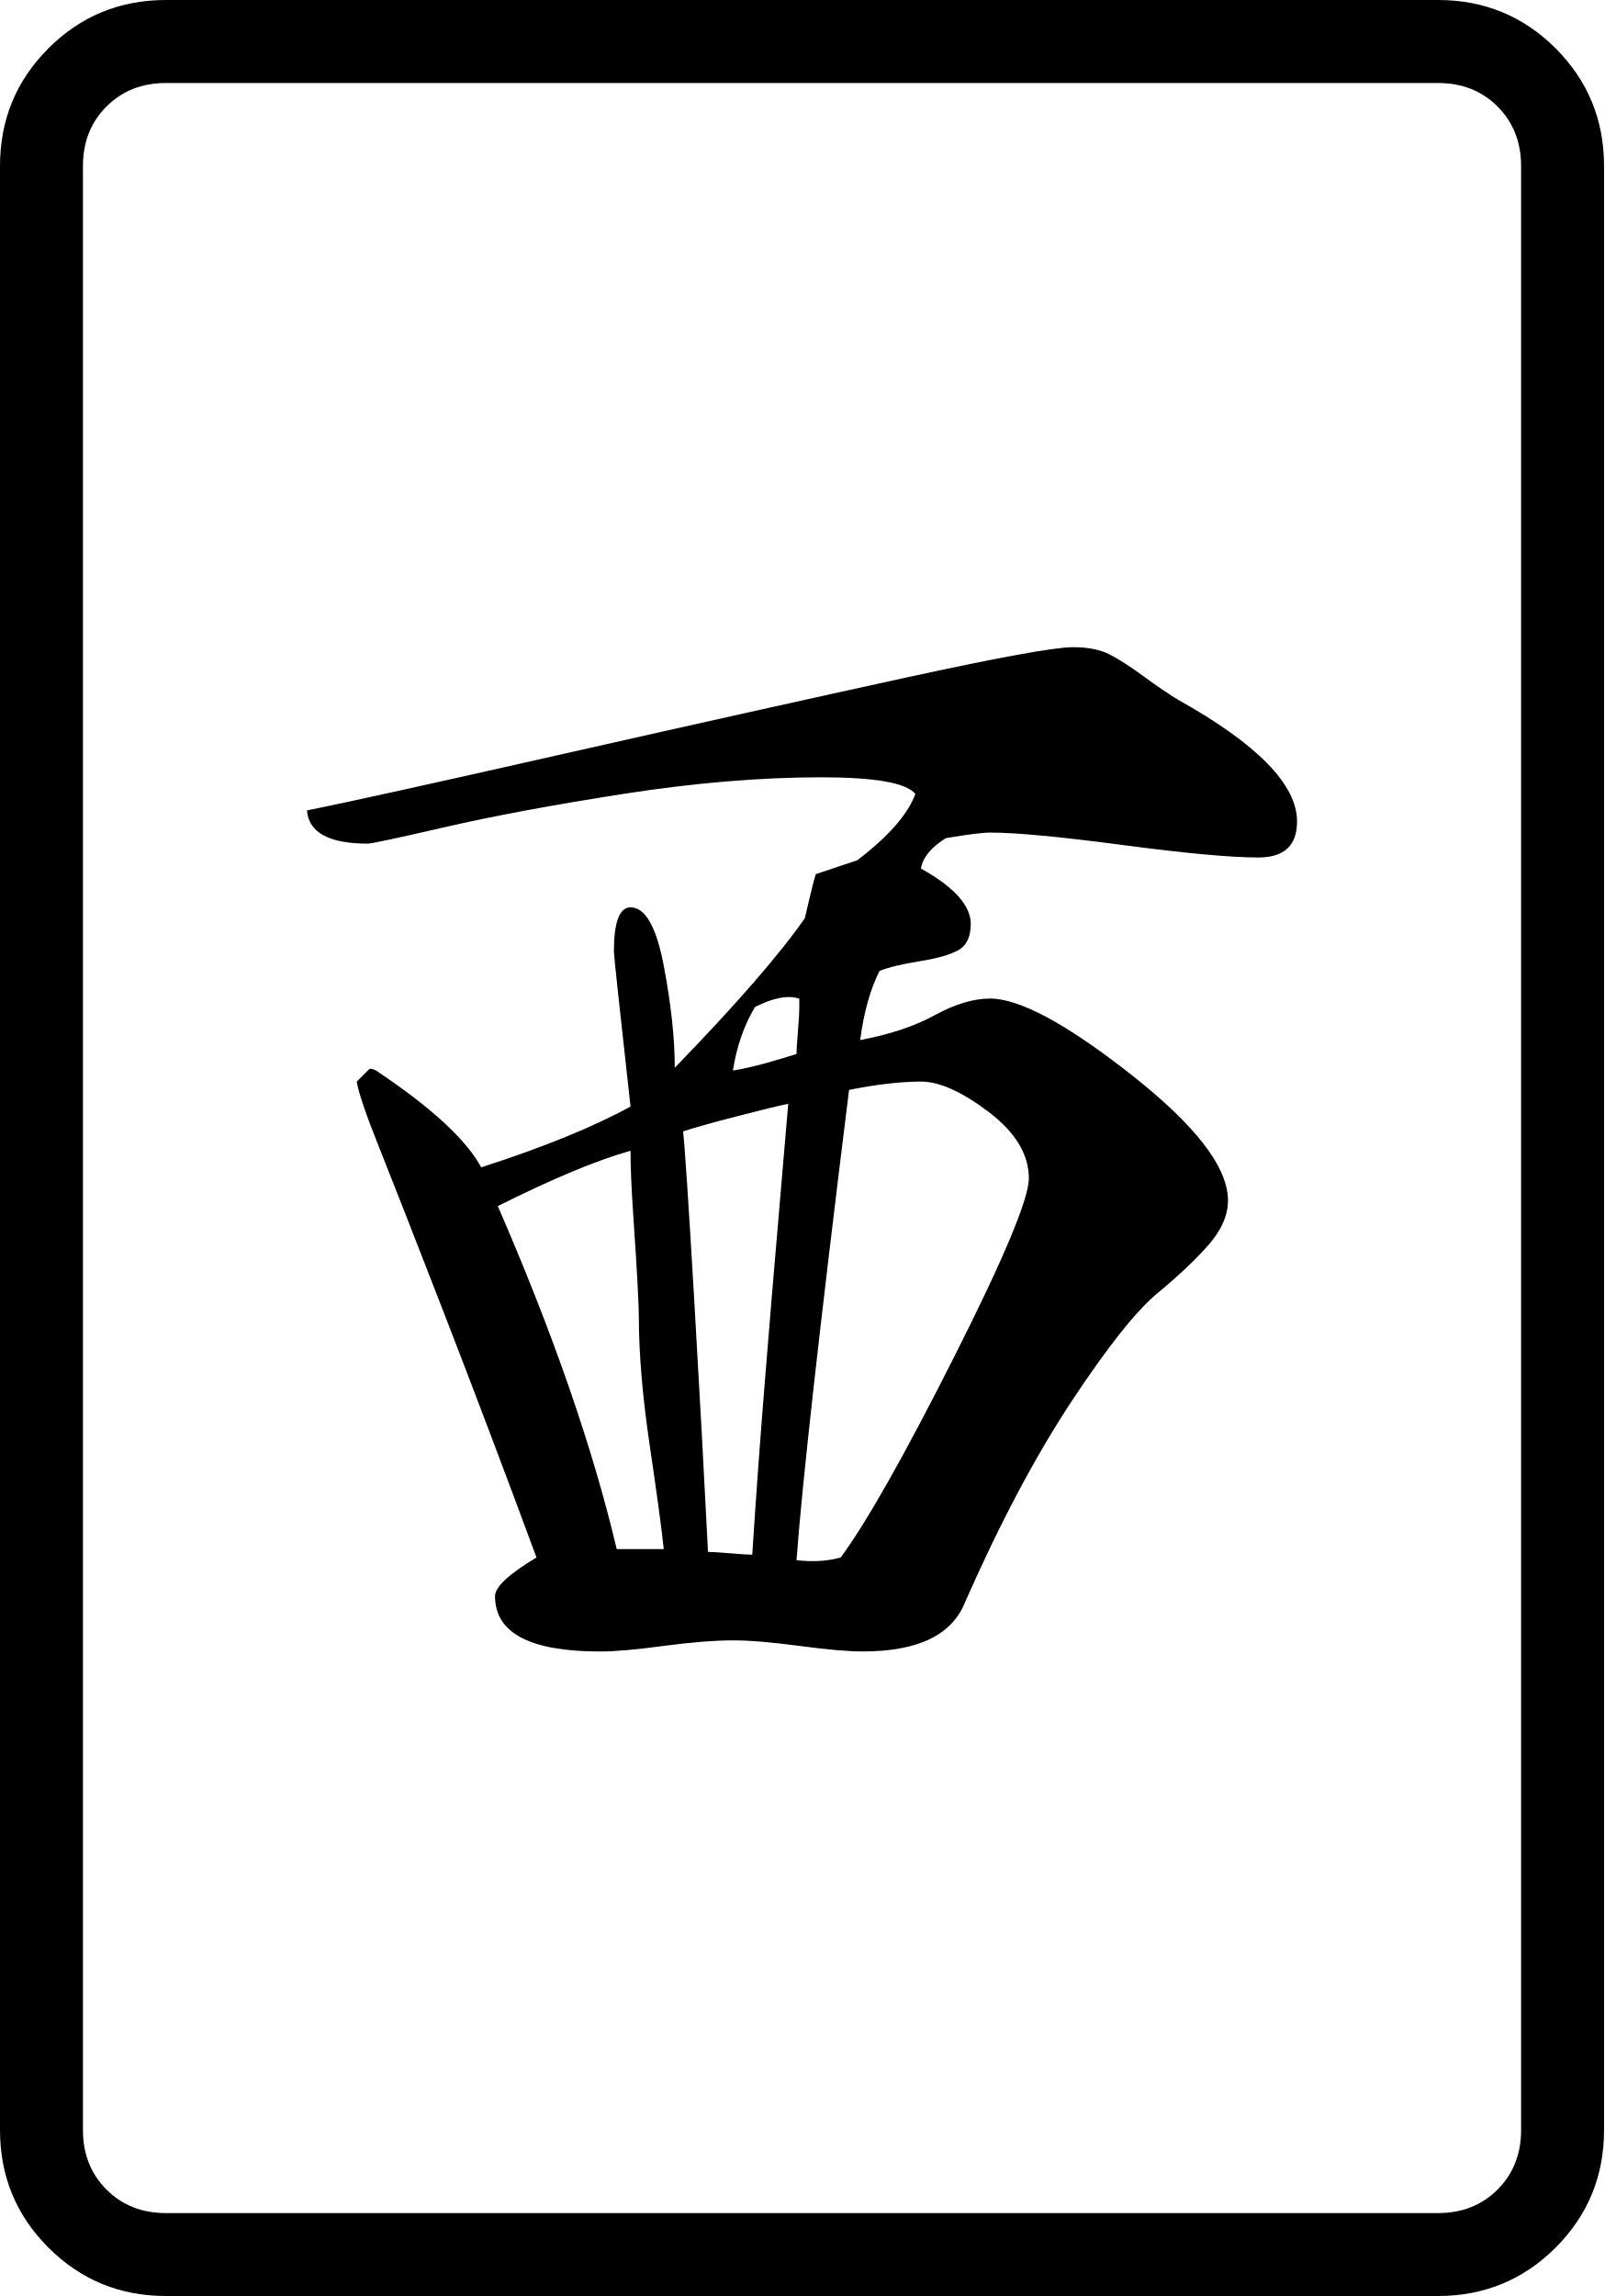
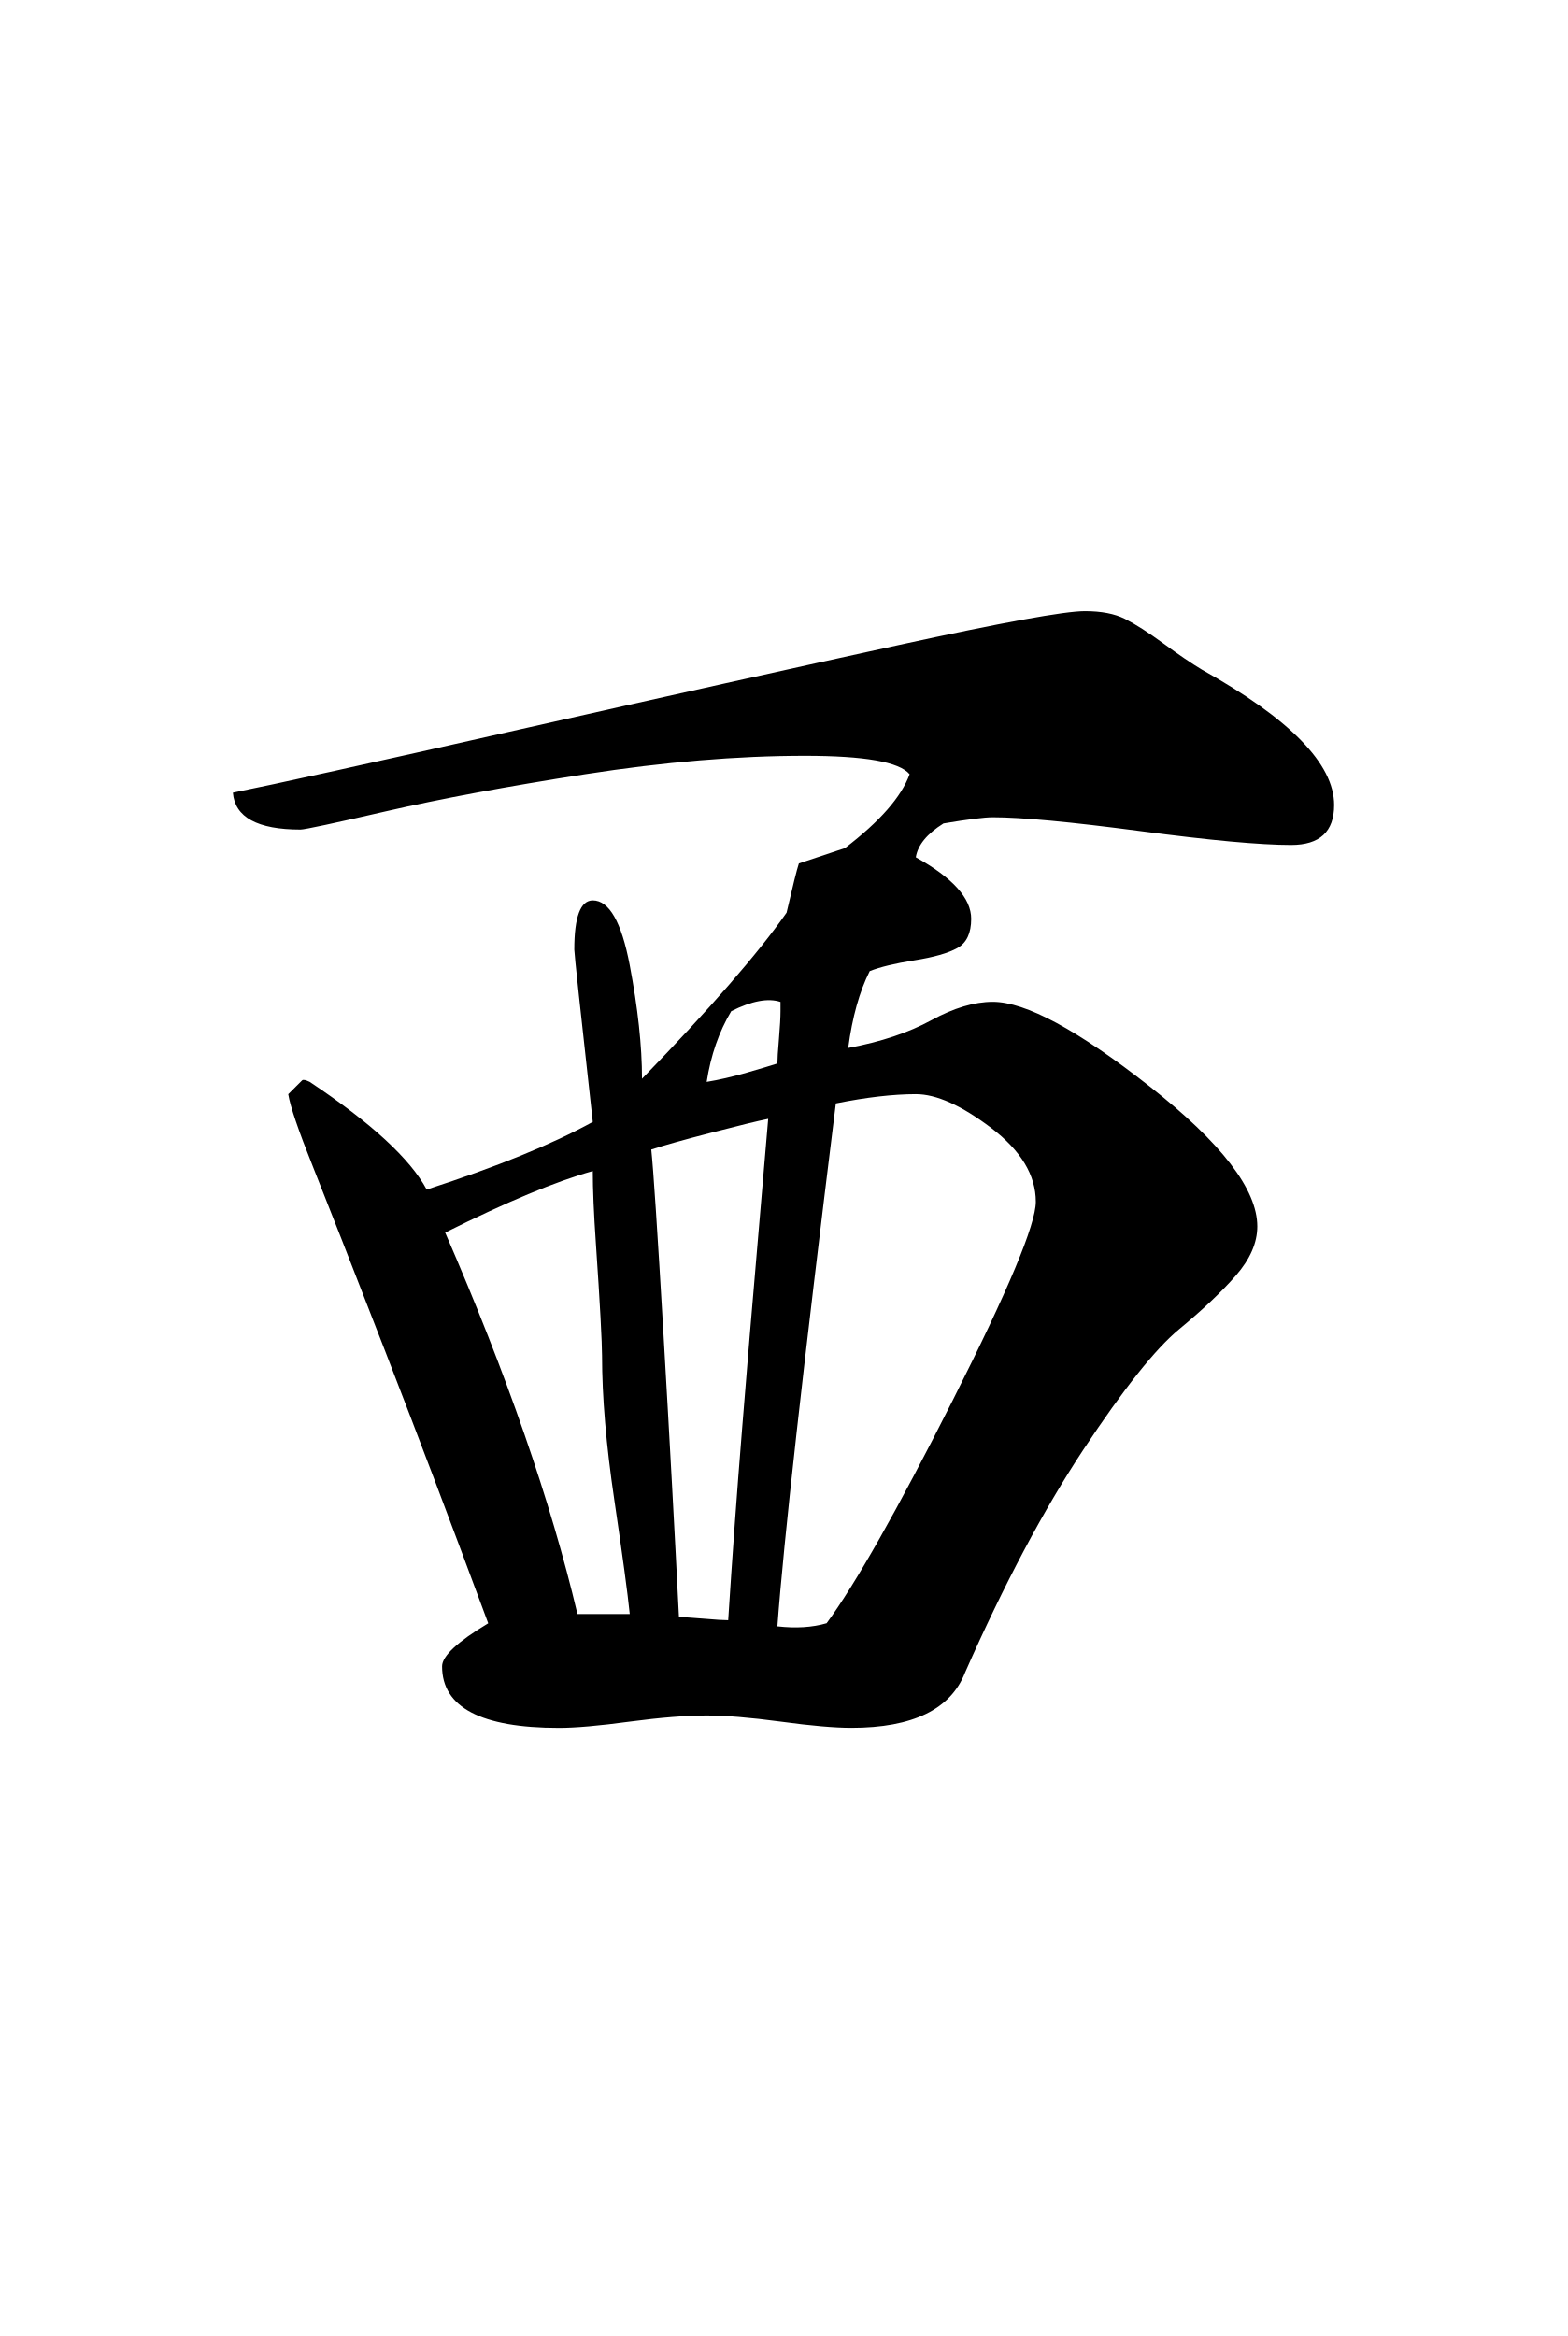
- <svg xmlns="http://www.w3.org/2000/svg" version="1.1" id="图层_1" x="0px" y="0px" width="139.764" height="200" viewBox="0 0 139.764 200" enable-background="new 0 0 714 341" xml:space="preserve">
+ <svg xmlns="http://www.w3.org/2000/svg" version="1.1" id="图层_1" x="0px" y="0px" width="122.764" height="183" viewBox="8.5 8.5 122.764 183" enable-background="new 0 0 714 341" xml:space="preserve">
  <defs id="defs619" />
  <g transform="matrix(4.033152,0,0,4.033152,-375.18,-900.6433)" id="g1913">
-     <path id="path184" d="m 127.676,226.895 v 42.419 c 0,0.995 -0.349,1.842 -1.045,2.539 -0.697,0.696 -1.544,1.046 -2.54,1.046 H 96.608 c -0.996,0 -1.842,-0.35 -2.539,-1.046 -0.697,-0.697 -1.045,-1.544 -1.045,-2.539 v -42.419 c 0,-0.995 0.348,-1.842 1.045,-2.54 0.697,-0.696 1.543,-1.045 2.539,-1.045 h 27.483 c 0.996,0 1.842,0.349 2.54,1.045 0.696,0.698 1.045,1.545 1.045,2.54 z m -3.585,-1.792 H 96.608 c -0.518,0 -0.946,0.17 -1.284,0.508 -0.339,0.339 -0.508,0.767 -0.508,1.285 v 42.419 c 0,0.517 0.169,0.946 0.508,1.285 0.338,0.338 0.766,0.508 1.284,0.508 h 27.483 c 0.518,0 0.946,-0.17 1.285,-0.508 0.338,-0.339 0.508,-0.768 0.508,-1.285 v -42.419 c 0,-0.518 -0.17,-0.946 -0.508,-1.285 -0.339,-0.339 -0.767,-0.508 -1.285,-0.508 z" />
    <path id="path186" d="m 105.989,258.979 c -1.514,0 -2.271,-0.398 -2.271,-1.195 0,-0.199 0.299,-0.478 0.896,-0.836 -0.678,-1.832 -1.345,-3.594 -2.002,-5.288 -0.657,-1.693 -1.125,-2.888 -1.404,-3.585 -0.279,-0.696 -0.439,-1.165 -0.478,-1.404 0.039,-0.039 0.09,-0.089 0.149,-0.149 0.06,-0.06 0.099,-0.099 0.12,-0.119 0.02,-0.02 0.069,-0.01 0.149,0.029 1.195,0.797 1.951,1.494 2.271,2.091 1.354,-0.438 2.429,-0.875 3.226,-1.314 -0.239,-2.151 -0.359,-3.266 -0.359,-3.346 0,-0.636 0.12,-0.956 0.359,-0.956 0.318,0 0.557,0.418 0.717,1.254 0.159,0.836 0.239,1.574 0.239,2.21 1.314,-1.354 2.25,-2.429 2.808,-3.226 0.12,-0.517 0.199,-0.836 0.239,-0.956 l 0.896,-0.299 c 0.677,-0.517 1.095,-0.995 1.255,-1.434 -0.2,-0.239 -0.877,-0.358 -2.031,-0.358 -1.315,0 -2.739,0.12 -4.272,0.358 -1.534,0.239 -2.818,0.479 -3.854,0.717 -1.036,0.239 -1.594,0.358 -1.673,0.358 -0.837,0 -1.275,-0.239 -1.314,-0.717 0.796,-0.159 2.648,-0.567 5.556,-1.225 2.907,-0.657 5.367,-1.204 7.378,-1.643 2.011,-0.438 3.216,-0.658 3.615,-0.658 0.318,0 0.577,0.05 0.777,0.15 0.199,0.1 0.448,0.259 0.747,0.478 0.299,0.22 0.547,0.388 0.747,0.508 1.712,0.956 2.569,1.833 2.569,2.629 0,0.519 -0.279,0.777 -0.836,0.777 -0.597,0 -1.574,-0.09 -2.928,-0.269 -1.354,-0.179 -2.31,-0.269 -2.867,-0.269 -0.16,0 -0.478,0.04 -0.956,0.12 -0.319,0.2 -0.499,0.418 -0.538,0.657 0.717,0.399 1.076,0.797 1.076,1.195 0,0.279 -0.09,0.469 -0.269,0.568 -0.179,0.1 -0.458,0.179 -0.836,0.239 -0.379,0.06 -0.667,0.13 -0.866,0.209 -0.2,0.398 -0.339,0.896 -0.418,1.493 0.637,-0.119 1.174,-0.298 1.613,-0.538 0.438,-0.239 0.836,-0.358 1.195,-0.358 0.636,0 1.652,0.547 3.047,1.643 1.394,1.096 2.091,2.001 2.091,2.719 0,0.319 -0.14,0.637 -0.418,0.956 -0.279,0.319 -0.648,0.667 -1.105,1.045 -0.458,0.379 -1.075,1.156 -1.852,2.33 -0.777,1.176 -1.544,2.62 -2.3,4.332 -0.279,0.717 -1.016,1.076 -2.21,1.076 -0.319,0 -0.777,-0.039 -1.374,-0.12 -0.598,-0.08 -1.076,-0.119 -1.434,-0.119 -0.398,0 -0.896,0.04 -1.494,0.119 -0.6,0.081 -1.058,0.121 -1.376,0.121 z m -2.211,-9.62 c 1.195,2.749 2.051,5.219 2.569,7.409 h 1.016 c -0.04,-0.398 -0.14,-1.135 -0.299,-2.211 -0.16,-1.075 -0.239,-2.01 -0.239,-2.808 0,-0.119 -0.01,-0.368 -0.03,-0.747 -0.021,-0.378 -0.05,-0.856 -0.09,-1.434 -0.04,-0.577 -0.06,-1.046 -0.06,-1.404 -0.716,0.2 -1.672,0.598 -2.867,1.195 z m 4.003,-1.613 c 0.039,0.359 0.119,1.564 0.239,3.615 0.12,2.052 0.219,3.874 0.299,5.467 0.079,0 0.239,0.01 0.478,0.03 0.239,0.021 0.397,0.03 0.478,0.03 0.079,-1.234 0.169,-2.469 0.269,-3.704 0.099,-1.234 0.199,-2.429 0.299,-3.585 0.099,-1.155 0.169,-1.972 0.209,-2.449 -0.2,0.04 -0.567,0.13 -1.105,0.269 -0.539,0.139 -0.927,0.248 -1.166,0.327 z m 2.51,-2.867 c -0.239,-0.08 -0.559,-0.02 -0.956,0.179 -0.239,0.398 -0.398,0.857 -0.478,1.374 0.239,-0.039 0.498,-0.099 0.777,-0.179 0.278,-0.08 0.478,-0.14 0.597,-0.179 0,-0.08 0.009,-0.24 0.03,-0.479 0.02,-0.239 0.03,-0.418 0.03,-0.538 z m 1.075,1.971 c -0.638,5.138 -1.016,8.524 -1.135,10.157 0.358,0.041 0.677,0.021 0.956,-0.06 0.557,-0.756 1.374,-2.2 2.45,-4.332 1.075,-2.13 1.613,-3.415 1.613,-3.854 0,-0.517 -0.289,-0.995 -0.866,-1.434 -0.578,-0.438 -1.066,-0.657 -1.464,-0.657 -0.44,0.001 -0.957,0.06 -1.554,0.18 z" />
  </g>
</svg>
